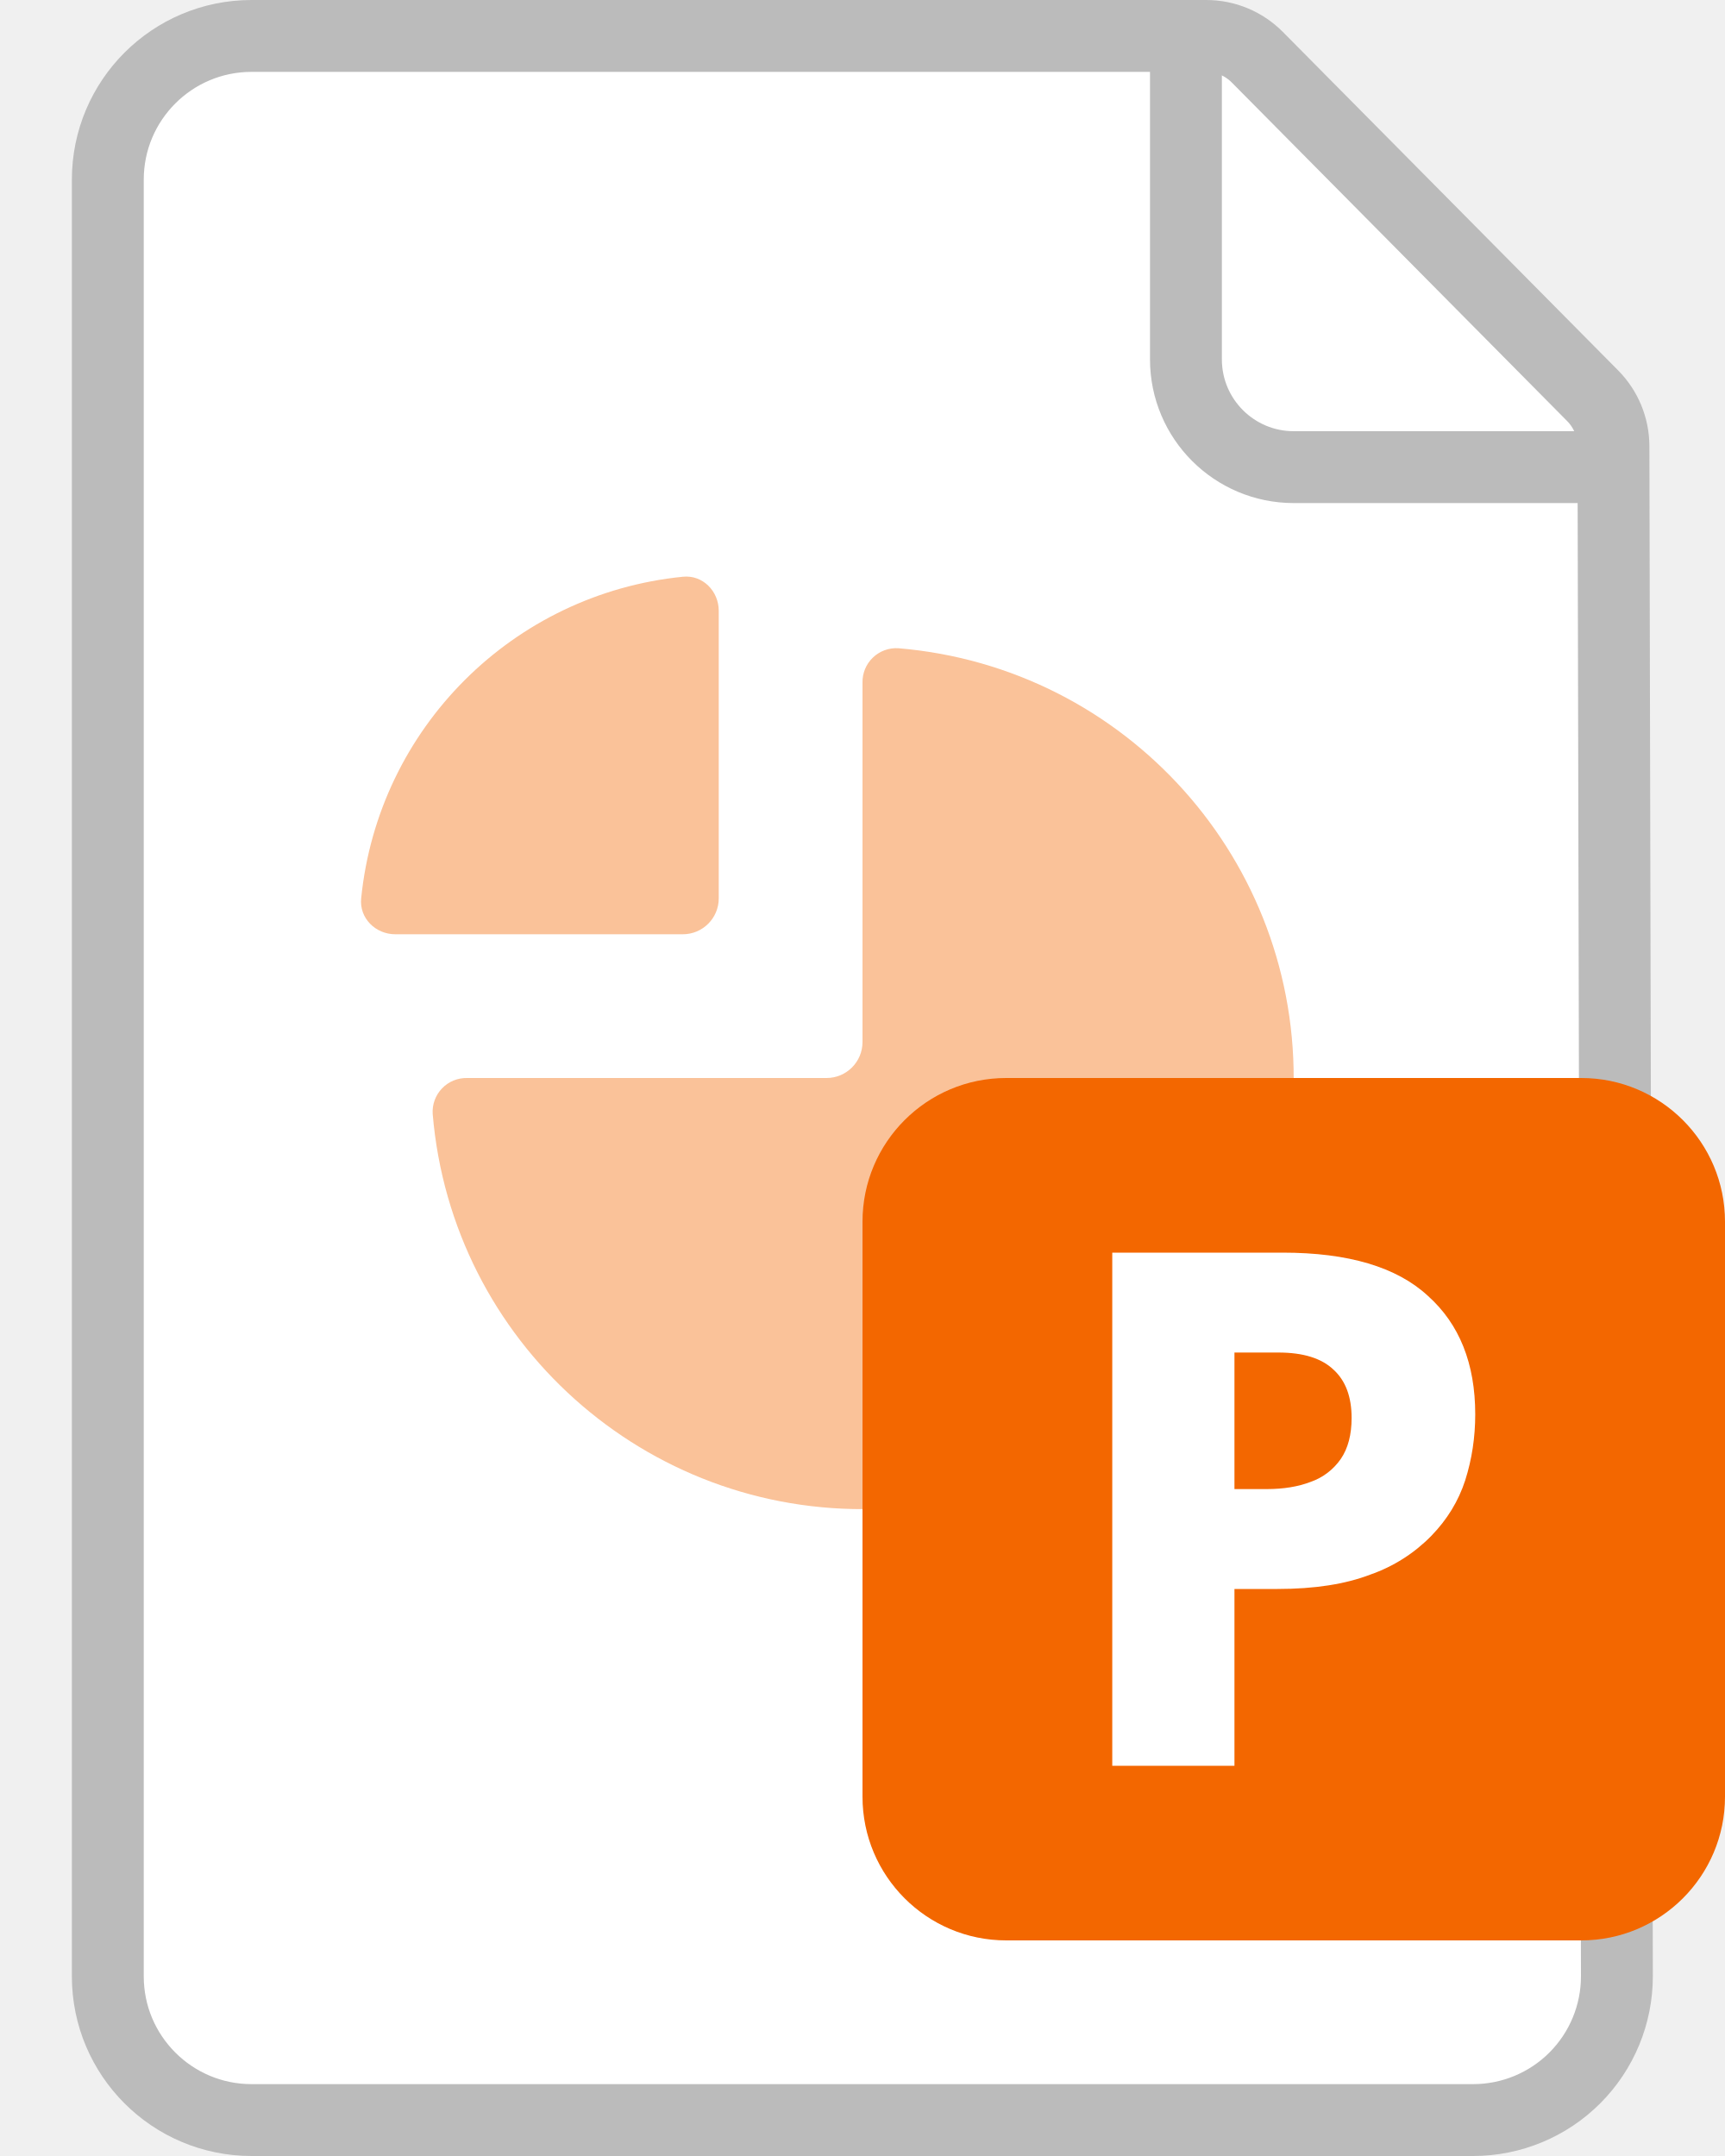
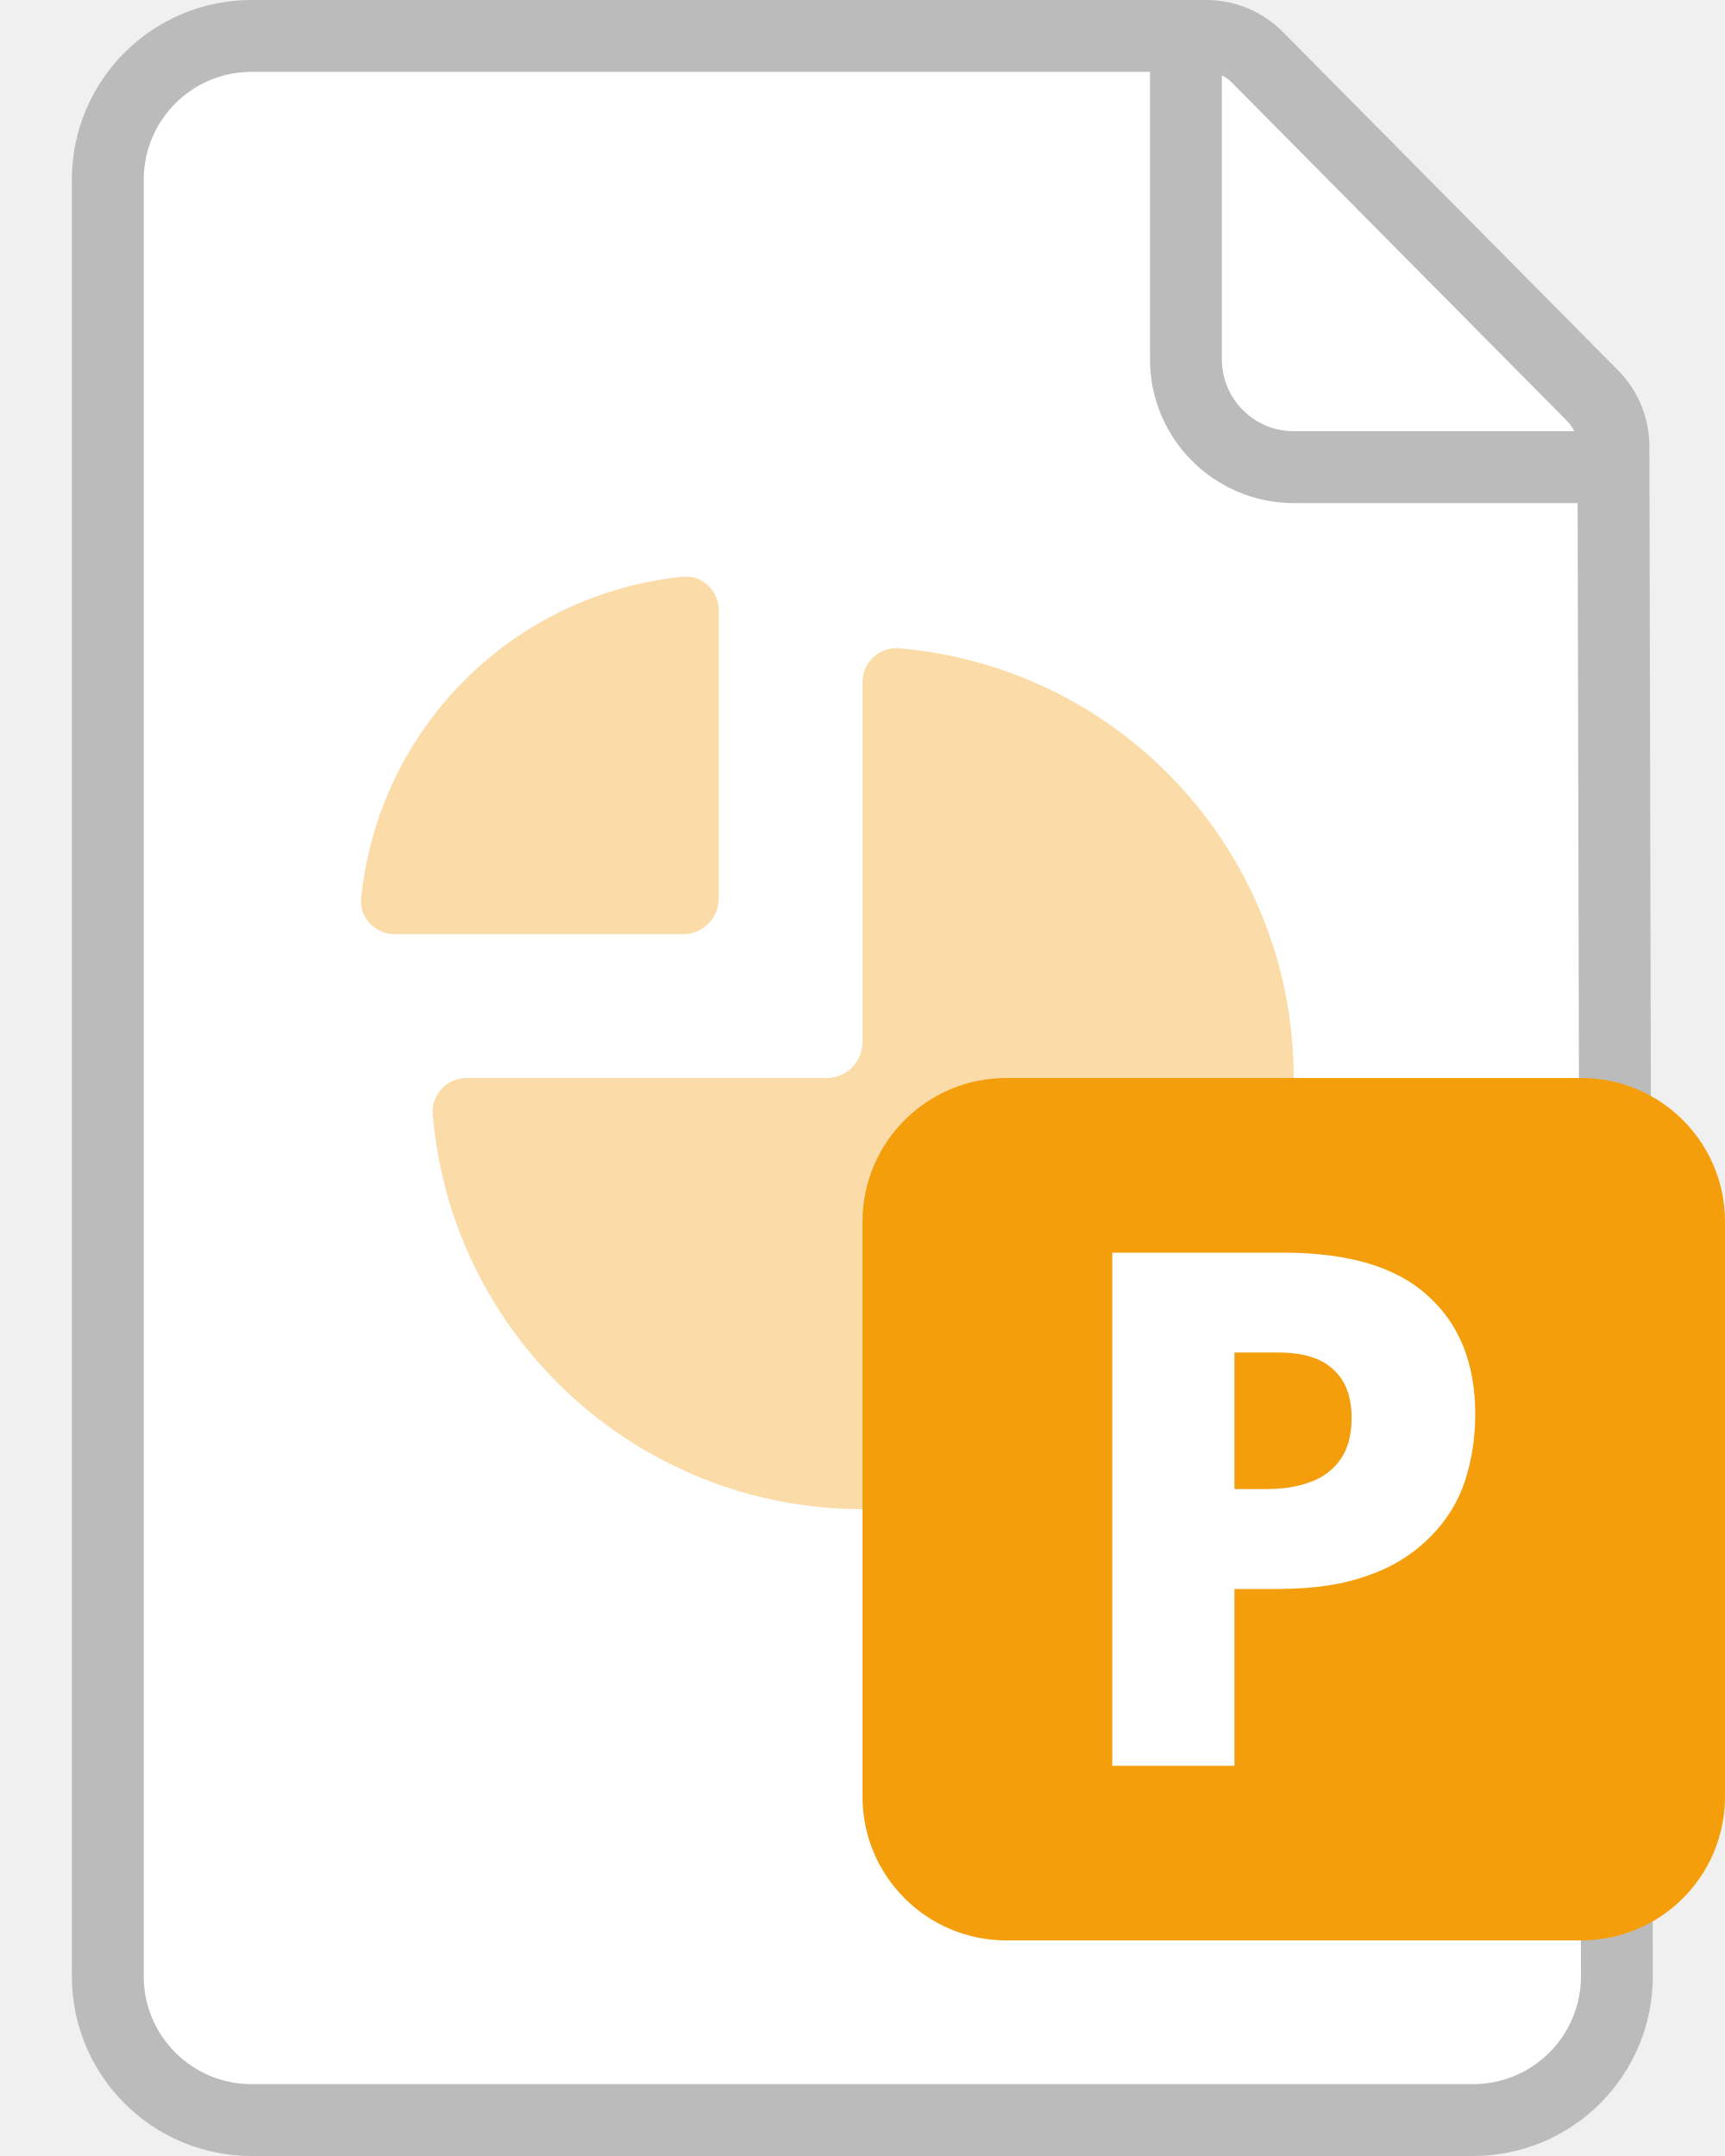
<svg xmlns="http://www.w3.org/2000/svg" width="24" height="30" viewBox="0 0 24 30" fill="none">
  <path d="M1.5 2.5a2 2 0 0 1 2-2h13.283a1 1 0 0 1 .71.296l4.665 4.71a1 1 0 0 1 .29.701l.048 21.289a2 2 0 0 1-2 2.004H3.5a2 2 0 0 1-2-2z" fill="#fff" stroke="#BBB" />
  <path d="M16.5.5V5A1.5 1.5 0 0 0 18 6.5h4.5" stroke="#BBB" />
-   <path d="M6.5 15h5a.5.5 0 0 0 .5-.5v-5a.47.47 0 0 1 .5-.48 6 6 0 1 1-6.48 6.48.47.47 0 0 1 .48-.5" fill="#FAC299" />
-   <path d="M5.5 13c-.276 0-.503-.225-.475-.5a5 5 0 0 1 4.476-4.475c.275-.028.499.199.499.475v4a.5.5 0 0 1-.5.5z" fill="#FAC299" />
-   <rect x="12" y="15" width="12" height="12" rx="2" fill="#F36700" />
+   <path d="M6.5 15h5a.5.5 0 0 0 .5-.5v-5a.47.47 0 0 1 .5-.48 6 6 0 1 1-6.48 6.48.47.47 0 0 1 .48-.5" fill="#FBDCA8" />
+   <path d="M5.5 13c-.276 0-.503-.225-.475-.5a5 5 0 0 1 4.476-4.475c.275-.028.499.199.499.475v4a.5.5 0 0 1-.5.5z" fill="#FBDCA8" />
+   <rect x="12" y="15" width="12" height="12" rx="2" fill="#F59E0B" />
  <path d="M17.845 17.43q1.37 0 2.02.6.66.59.66 1.65 0 .48-.14.92-.14.43-.47.77a2.2 2.2 0 0 1-.85.54q-.52.2-1.29.2h-.6v2.46h-1.7v-7.14zm-.06 1.39h-.61v1.9h.45q.35 0 .61-.1a.85.85 0 0 0 .42-.32q.15-.22.15-.57 0-.44-.25-.67-.25-.24-.77-.24" fill="#fff" />
</svg>
